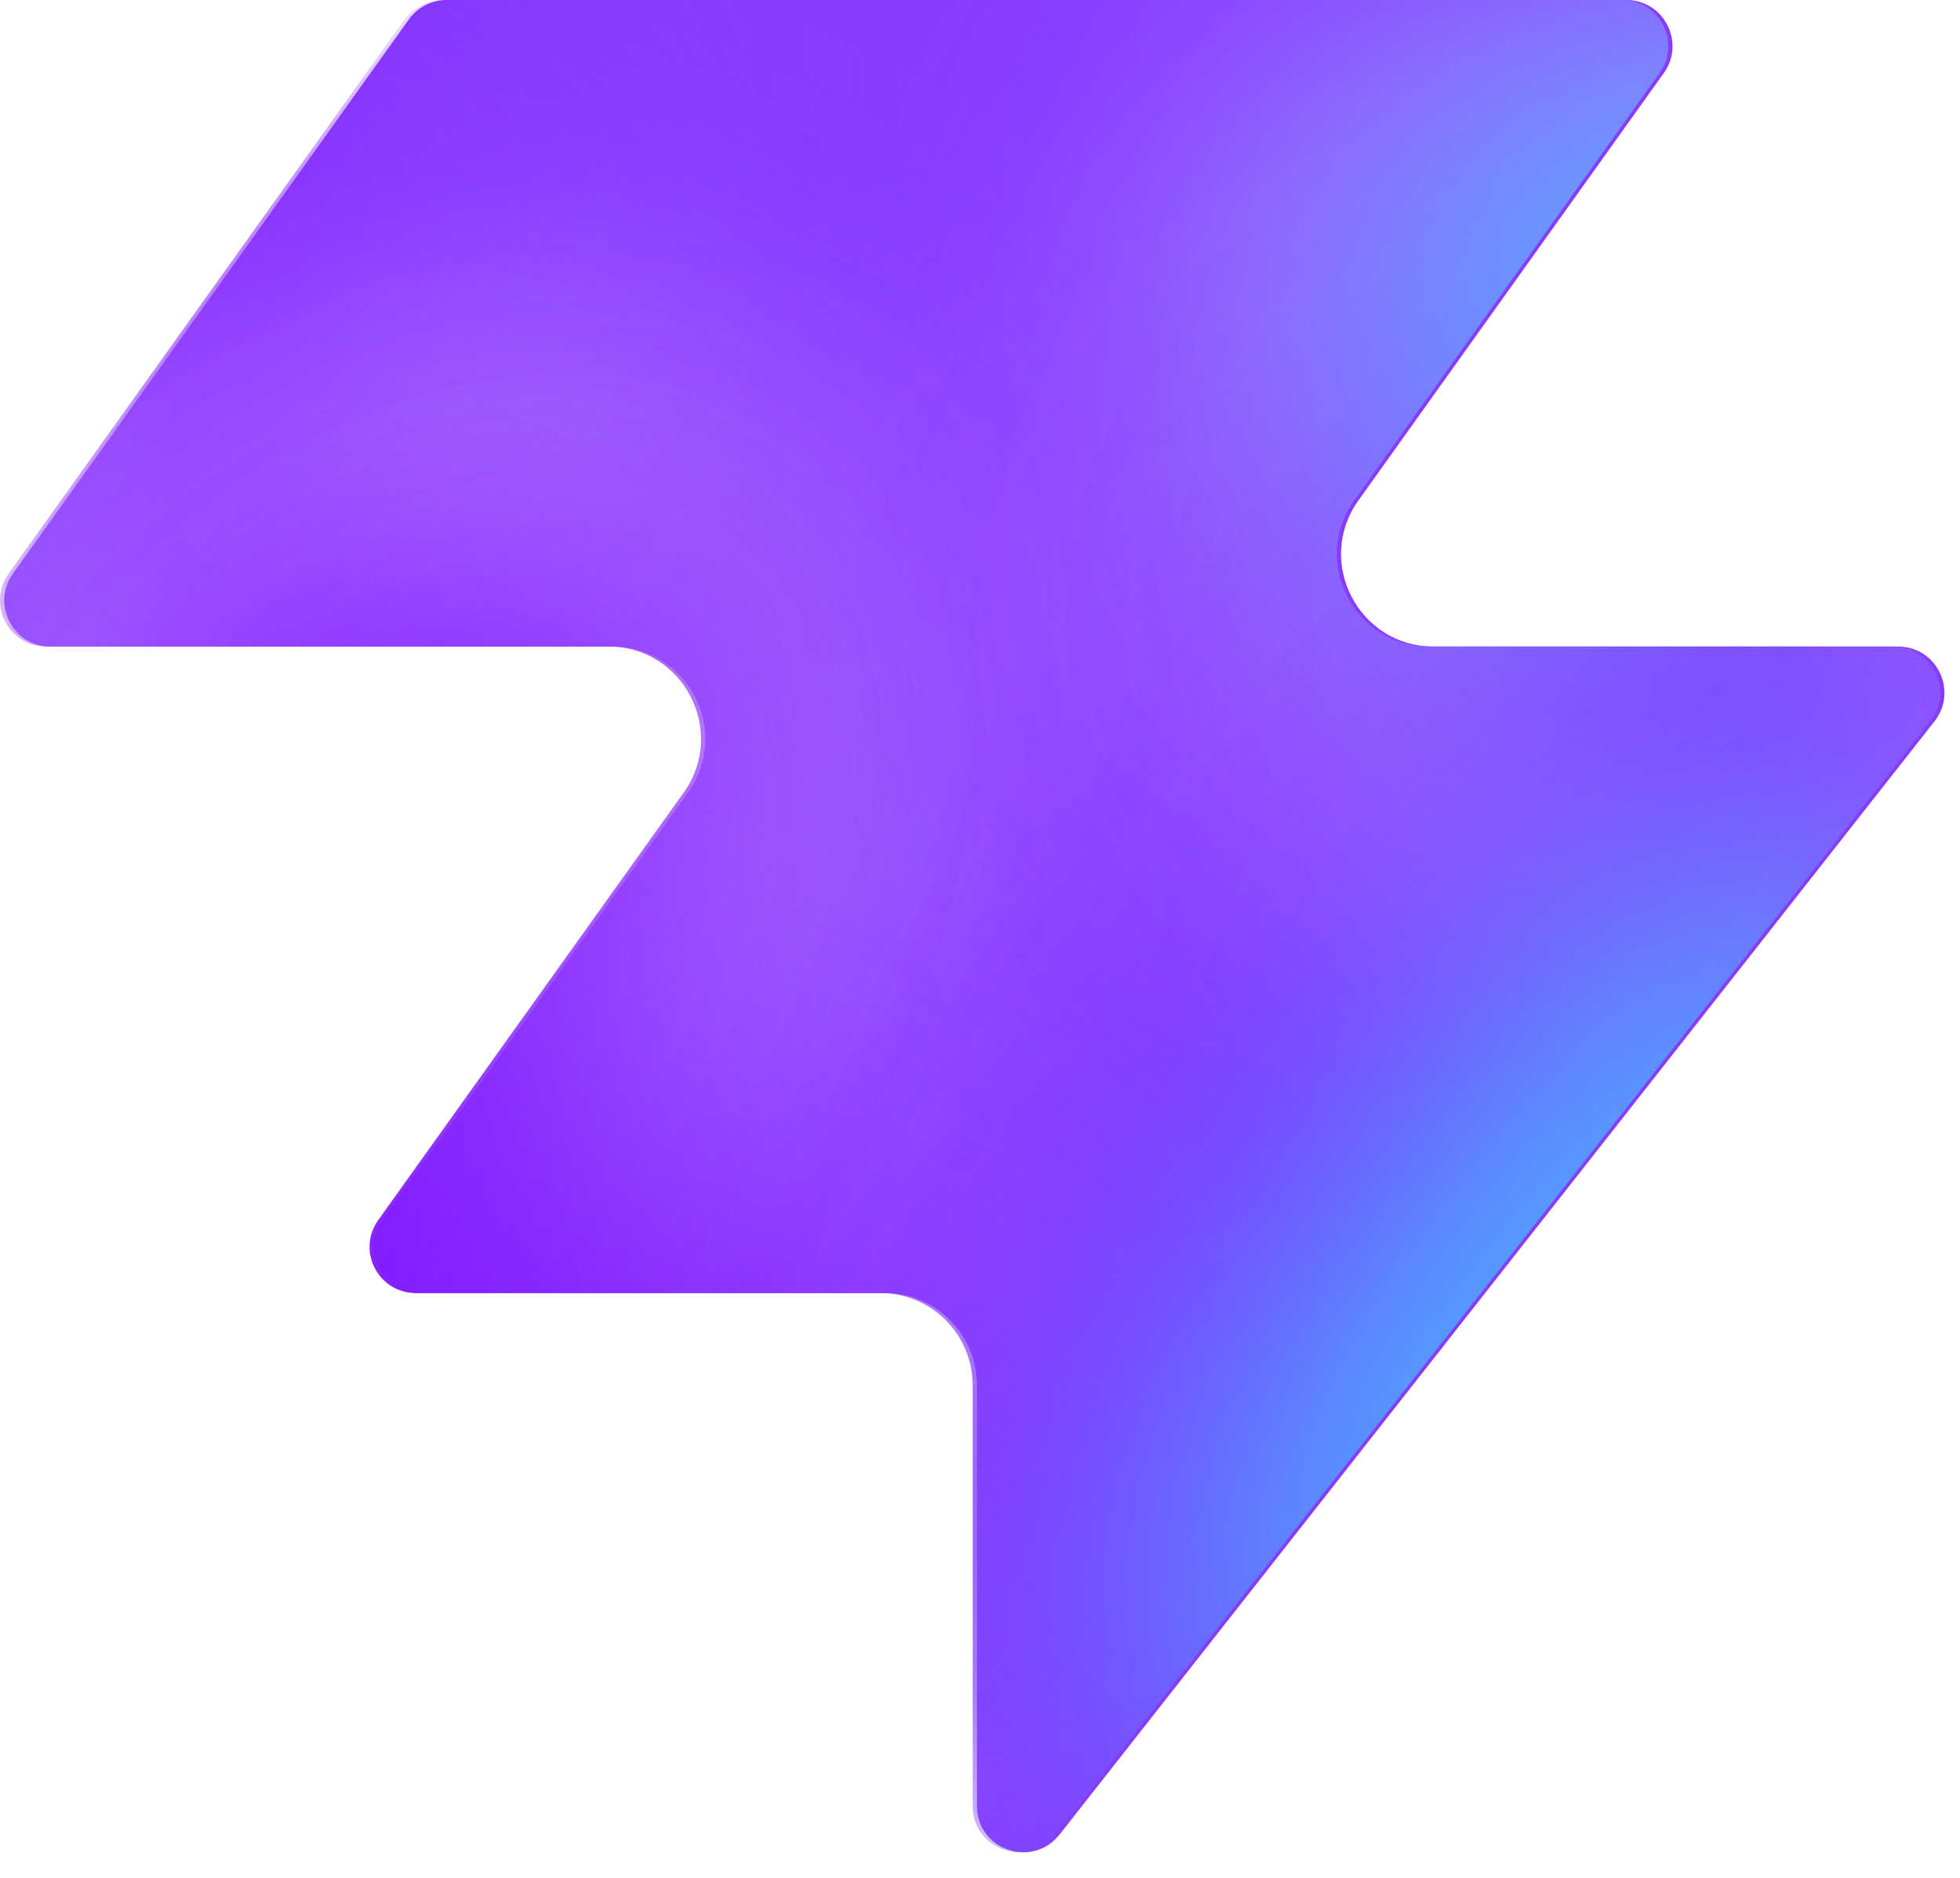
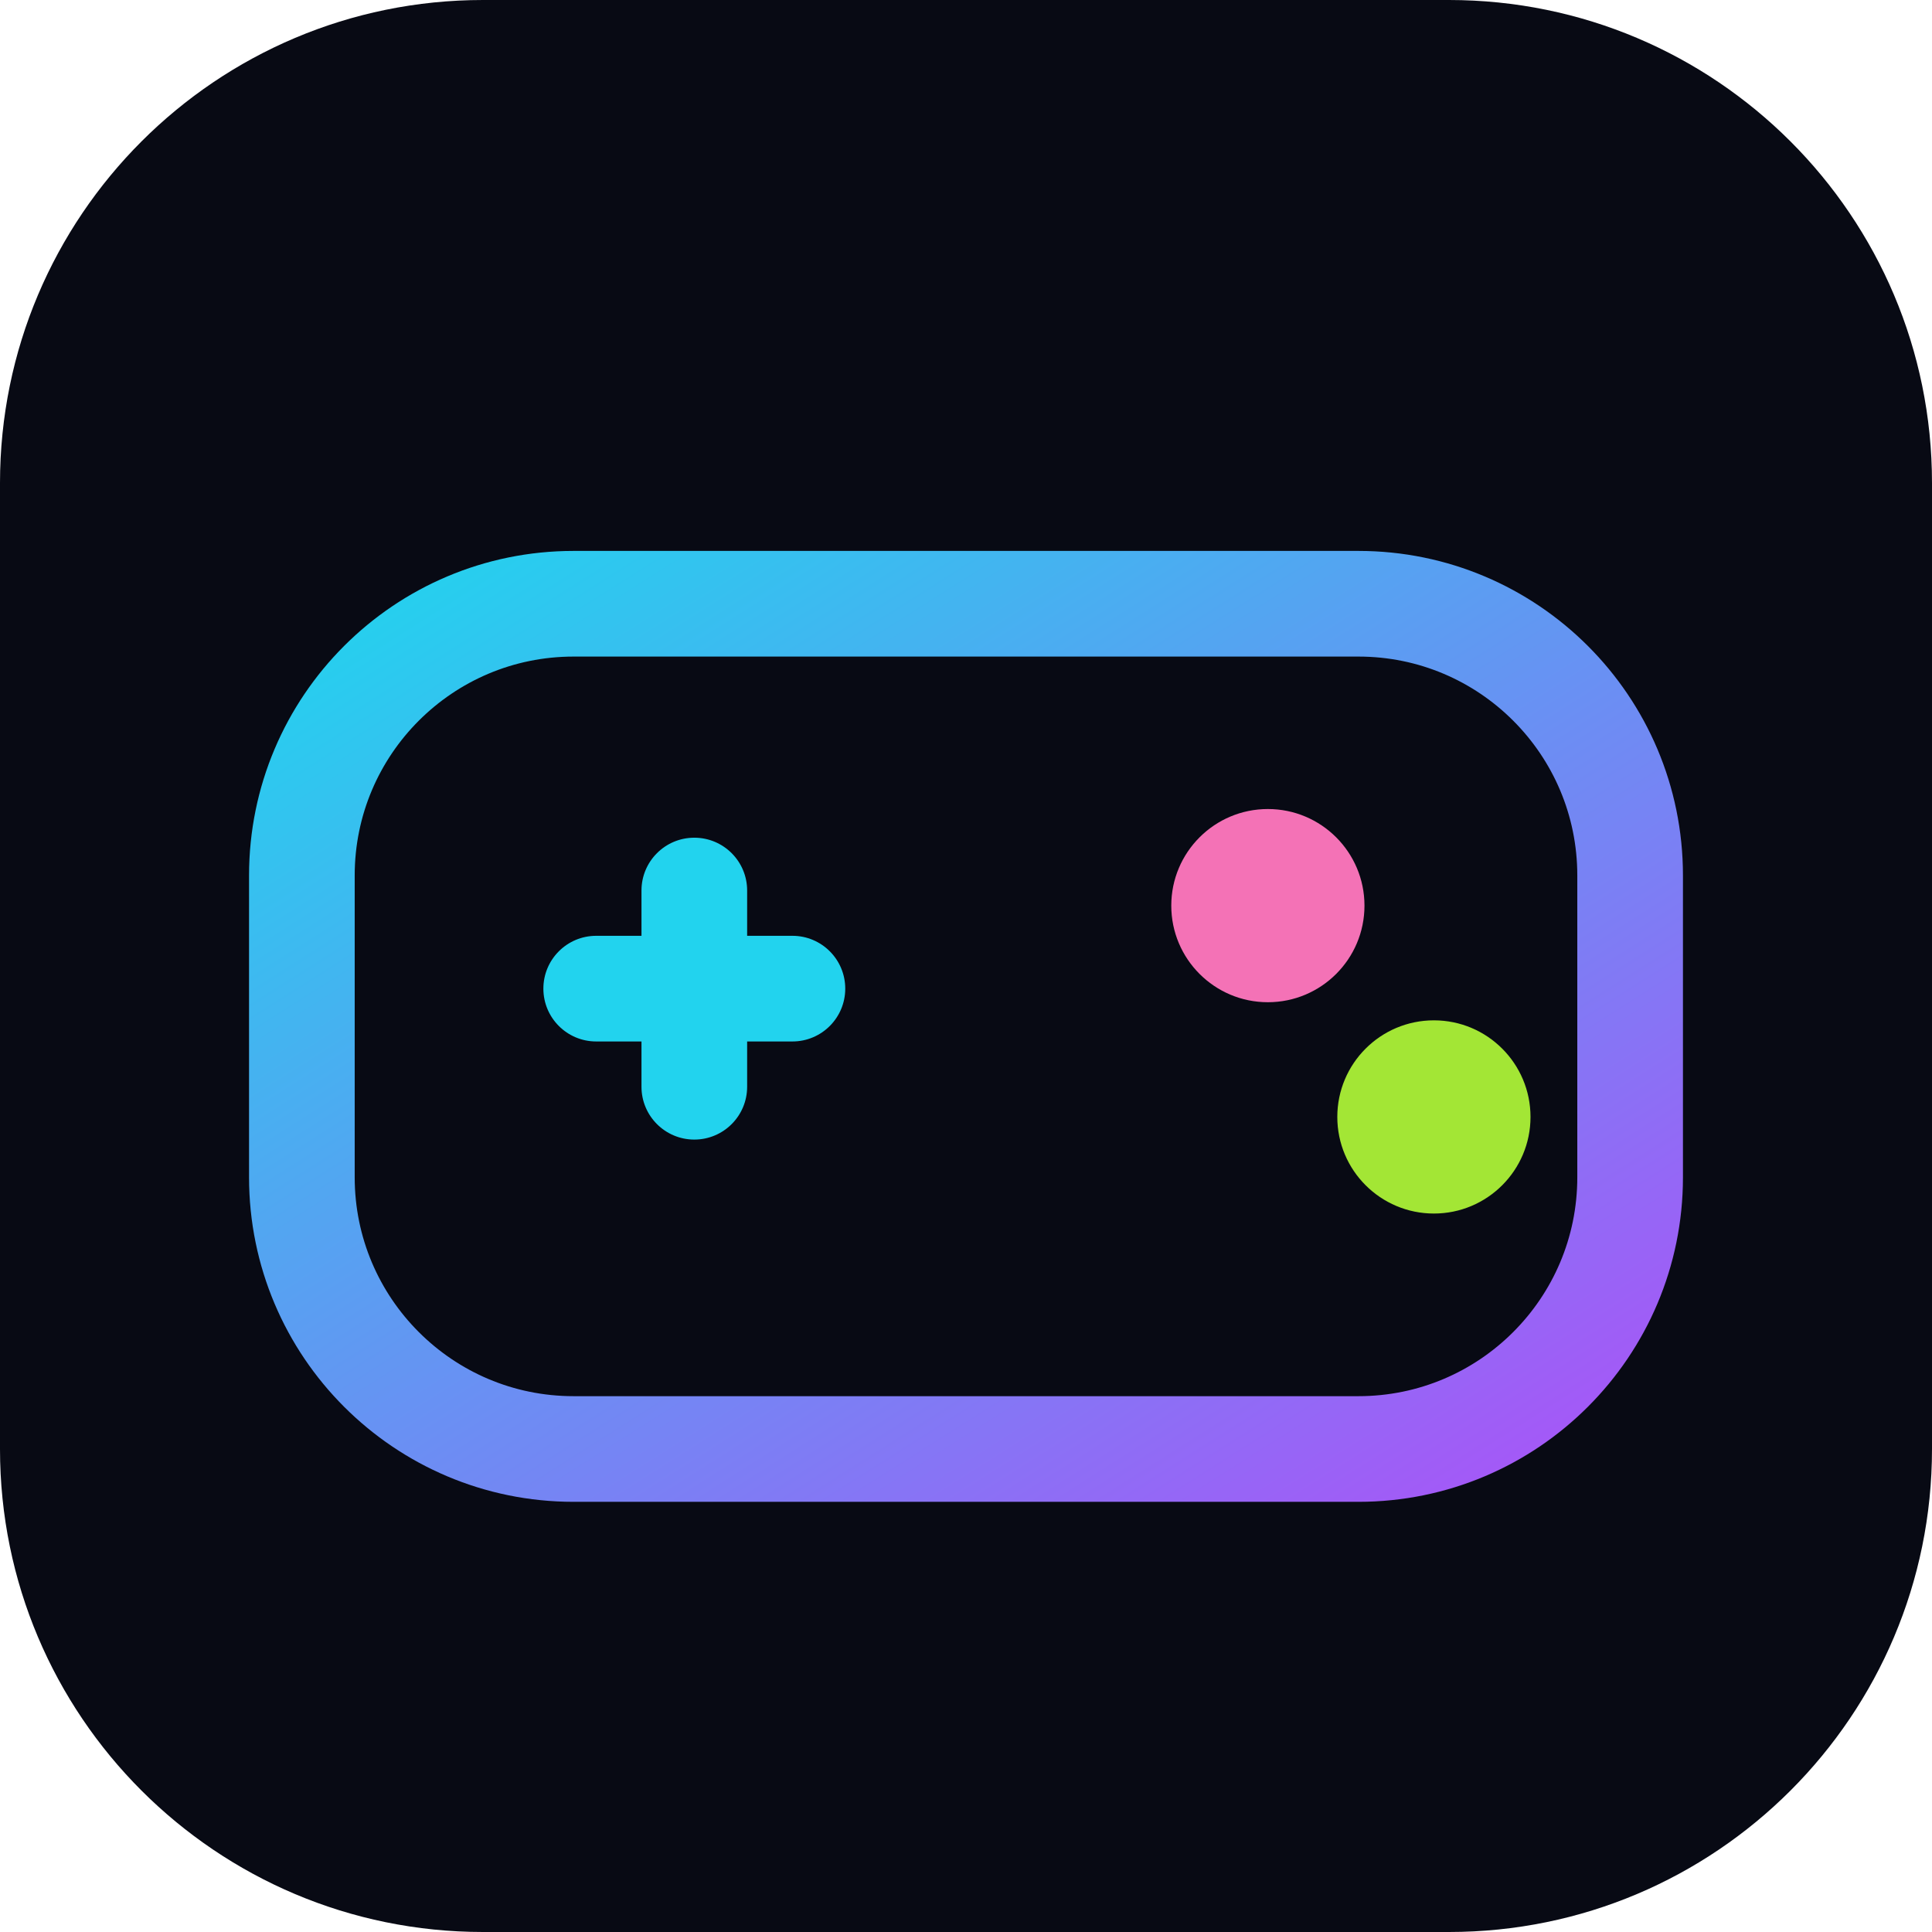
- <svg xmlns="http://www.w3.org/2000/svg" width="48" height="46" fill="none" viewBox="0 0 48 46">
-   <path fill="#863bff" d="M25.946 44.938c-.664.845-2.021.375-2.021-.698V33.937a2.26 2.26 0 0 0-2.262-2.262H10.287c-.92 0-1.456-1.04-.92-1.788l7.48-10.471c1.07-1.497 0-3.578-1.842-3.578H1.237c-.92 0-1.456-1.04-.92-1.788L10.013.474c.214-.297.556-.474.92-.474h28.894c.92 0 1.456 1.04.92 1.788l-7.48 10.471c-1.07 1.498 0 3.579 1.842 3.579h11.377c.943 0 1.473 1.088.89 1.83L25.947 44.94z" style="fill:#863bff;fill:color(display-p3 .525 .23 1);fill-opacity:1" />
-   <mask id="a" width="48" height="46" x="0" y="0" maskUnits="userSpaceOnUse" style="mask-type:alpha">
-     <path fill="#000" d="M25.842 44.938c-.664.844-2.021.375-2.021-.698V33.937a2.26 2.26 0 0 0-2.262-2.262H10.183c-.92 0-1.456-1.04-.92-1.788l7.48-10.471c1.07-1.498 0-3.579-1.842-3.579H1.133c-.92 0-1.456-1.04-.92-1.787L9.91.473c.214-.297.556-.474.92-.474h28.894c.92 0 1.456 1.04.92 1.788l-7.48 10.471c-1.07 1.498 0 3.578 1.842 3.578h11.377c.943 0 1.473 1.088.89 1.832L25.843 44.94z" style="fill:#000;fill-opacity:1" />
-   </mask>
-   <g mask="url(#a)">
-     <g filter="url(#b)">
-       <ellipse cx="5.508" cy="14.704" fill="#ede6ff" rx="5.508" ry="14.704" style="fill:#ede6ff;fill:color(display-p3 .927 .903 1);fill-opacity:1" transform="matrix(.00324 1 1 -.00324 -4.47 31.516)" />
-     </g>
-     <g filter="url(#c)">
-       <ellipse cx="10.399" cy="29.851" fill="#ede6ff" rx="10.399" ry="29.851" style="fill:#ede6ff;fill:color(display-p3 .927 .903 1);fill-opacity:1" transform="matrix(.00324 1 1 -.00324 -39.328 7.883)" />
-     </g>
-     <g filter="url(#d)">
-       <ellipse cx="5.508" cy="30.487" fill="#7e14ff" rx="5.508" ry="30.487" style="fill:#7e14ff;fill:color(display-p3 .492 .077 1);fill-opacity:1" transform="rotate(89.814 -25.913 -14.639)scale(1 -1)" />
-     </g>
-     <g filter="url(#e)">
-       <ellipse cx="5.508" cy="30.599" fill="#7e14ff" rx="5.508" ry="30.599" style="fill:#7e14ff;fill:color(display-p3 .492 .077 1);fill-opacity:1" transform="rotate(89.814 -32.644 -3.334)scale(1 -1)" />
-     </g>
-     <g filter="url(#f)">
-       <ellipse cx="5.508" cy="30.599" fill="#7e14ff" rx="5.508" ry="30.599" style="fill:#7e14ff;fill:color(display-p3 .492 .077 1);fill-opacity:1" transform="matrix(.00324 1 1 -.00324 -34.34 30.47)" />
-     </g>
-     <g filter="url(#g)">
-       <ellipse cx="14.072" cy="22.078" fill="#ede6ff" rx="14.072" ry="22.078" style="fill:#ede6ff;fill:color(display-p3 .927 .903 1);fill-opacity:1" transform="rotate(93.35 24.506 48.493)scale(-1 1)" />
-     </g>
-     <g filter="url(#h)">
-       <ellipse cx="3.47" cy="21.501" fill="#7e14ff" rx="3.47" ry="21.501" style="fill:#7e14ff;fill:color(display-p3 .492 .077 1);fill-opacity:1" transform="rotate(89.009 28.708 47.59)scale(-1 1)" />
-     </g>
-     <g filter="url(#i)">
-       <ellipse cx="3.47" cy="21.501" fill="#7e14ff" rx="3.47" ry="21.501" style="fill:#7e14ff;fill:color(display-p3 .492 .077 1);fill-opacity:1" transform="rotate(89.009 28.708 47.59)scale(-1 1)" />
-     </g>
-     <g filter="url(#j)">
-       <ellipse cx=".387" cy="8.972" fill="#7e14ff" rx="4.407" ry="29.108" style="fill:#7e14ff;fill:color(display-p3 .492 .077 1);fill-opacity:1" transform="rotate(39.51 .387 8.972)" />
-     </g>
-     <g filter="url(#k)">
-       <ellipse cx="47.523" cy="-6.092" fill="#7e14ff" rx="4.407" ry="29.108" style="fill:#7e14ff;fill:color(display-p3 .492 .077 1);fill-opacity:1" transform="rotate(37.892 47.523 -6.092)" />
-     </g>
-     <g filter="url(#l)">
-       <ellipse cx="41.412" cy="6.333" fill="#47bfff" rx="5.971" ry="9.665" style="fill:#47bfff;fill:color(display-p3 .28 .748 1);fill-opacity:1" transform="rotate(37.892 41.412 6.333)" />
-     </g>
-     <g filter="url(#m)">
-       <ellipse cx="-1.879" cy="38.332" fill="#7e14ff" rx="4.407" ry="29.108" style="fill:#7e14ff;fill:color(display-p3 .492 .077 1);fill-opacity:1" transform="rotate(37.892 -1.88 38.332)" />
-     </g>
-     <g filter="url(#n)">
-       <ellipse cx="-1.879" cy="38.332" fill="#7e14ff" rx="4.407" ry="29.108" style="fill:#7e14ff;fill:color(display-p3 .492 .077 1);fill-opacity:1" transform="rotate(37.892 -1.88 38.332)" />
-     </g>
-     <g filter="url(#o)">
-       <ellipse cx="35.651" cy="29.907" fill="#7e14ff" rx="4.407" ry="29.108" style="fill:#7e14ff;fill:color(display-p3 .492 .077 1);fill-opacity:1" transform="rotate(37.892 35.651 29.907)" />
-     </g>
-     <g filter="url(#p)">
-       <ellipse cx="38.418" cy="32.4" fill="#47bfff" rx="5.971" ry="15.297" style="fill:#47bfff;fill:color(display-p3 .28 .748 1);fill-opacity:1" transform="rotate(37.892 38.418 32.4)" />
-     </g>
-   </g>
+ <svg xmlns="http://www.w3.org/2000/svg" viewBox="0 0 64 64">
  <defs>
-     <filter id="b" width="60.045" height="41.654" x="-19.77" y="16.149" color-interpolation-filters="sRGB" filterUnits="userSpaceOnUse">
-       <feFlood flood-opacity="0" result="BackgroundImageFix" />
-       <feBlend in="SourceGraphic" in2="BackgroundImageFix" result="shape" />
-       <feGaussianBlur result="effect1_foregroundBlur_2002_17158" stdDeviation="7.659" />
-     </filter>
-     <filter id="c" width="90.34" height="51.437" x="-54.613" y="-7.533" color-interpolation-filters="sRGB" filterUnits="userSpaceOnUse">
-       <feFlood flood-opacity="0" result="BackgroundImageFix" />
-       <feBlend in="SourceGraphic" in2="BackgroundImageFix" result="shape" />
-       <feGaussianBlur result="effect1_foregroundBlur_2002_17158" stdDeviation="7.659" />
-     </filter>
-     <filter id="d" width="79.355" height="29.4" x="-49.64" y="2.03" color-interpolation-filters="sRGB" filterUnits="userSpaceOnUse">
-       <feFlood flood-opacity="0" result="BackgroundImageFix" />
-       <feBlend in="SourceGraphic" in2="BackgroundImageFix" result="shape" />
-       <feGaussianBlur result="effect1_foregroundBlur_2002_17158" stdDeviation="4.596" />
-     </filter>
-     <filter id="e" width="79.579" height="29.4" x="-45.045" y="20.029" color-interpolation-filters="sRGB" filterUnits="userSpaceOnUse">
-       <feFlood flood-opacity="0" result="BackgroundImageFix" />
-       <feBlend in="SourceGraphic" in2="BackgroundImageFix" result="shape" />
-       <feGaussianBlur result="effect1_foregroundBlur_2002_17158" stdDeviation="4.596" />
-     </filter>
-     <filter id="f" width="79.579" height="29.4" x="-43.513" y="21.178" color-interpolation-filters="sRGB" filterUnits="userSpaceOnUse">
-       <feFlood flood-opacity="0" result="BackgroundImageFix" />
-       <feBlend in="SourceGraphic" in2="BackgroundImageFix" result="shape" />
-       <feGaussianBlur result="effect1_foregroundBlur_2002_17158" stdDeviation="4.596" />
-     </filter>
-     <filter id="g" width="74.749" height="58.852" x="15.756" y="-17.901" color-interpolation-filters="sRGB" filterUnits="userSpaceOnUse">
-       <feFlood flood-opacity="0" result="BackgroundImageFix" />
-       <feBlend in="SourceGraphic" in2="BackgroundImageFix" result="shape" />
-       <feGaussianBlur result="effect1_foregroundBlur_2002_17158" stdDeviation="7.659" />
-     </filter>
-     <filter id="h" width="61.377" height="25.362" x="23.548" y="2.284" color-interpolation-filters="sRGB" filterUnits="userSpaceOnUse">
-       <feFlood flood-opacity="0" result="BackgroundImageFix" />
-       <feBlend in="SourceGraphic" in2="BackgroundImageFix" result="shape" />
-       <feGaussianBlur result="effect1_foregroundBlur_2002_17158" stdDeviation="4.596" />
-     </filter>
-     <filter id="i" width="61.377" height="25.362" x="23.548" y="2.284" color-interpolation-filters="sRGB" filterUnits="userSpaceOnUse">
-       <feFlood flood-opacity="0" result="BackgroundImageFix" />
-       <feBlend in="SourceGraphic" in2="BackgroundImageFix" result="shape" />
-       <feGaussianBlur result="effect1_foregroundBlur_2002_17158" stdDeviation="4.596" />
-     </filter>
-     <filter id="j" width="56.045" height="63.649" x="-27.636" y="-22.853" color-interpolation-filters="sRGB" filterUnits="userSpaceOnUse">
-       <feFlood flood-opacity="0" result="BackgroundImageFix" />
-       <feBlend in="SourceGraphic" in2="BackgroundImageFix" result="shape" />
-       <feGaussianBlur result="effect1_foregroundBlur_2002_17158" stdDeviation="4.596" />
-     </filter>
-     <filter id="k" width="54.814" height="64.646" x="20.116" y="-38.415" color-interpolation-filters="sRGB" filterUnits="userSpaceOnUse">
-       <feFlood flood-opacity="0" result="BackgroundImageFix" />
-       <feBlend in="SourceGraphic" in2="BackgroundImageFix" result="shape" />
-       <feGaussianBlur result="effect1_foregroundBlur_2002_17158" stdDeviation="4.596" />
-     </filter>
-     <filter id="l" width="33.541" height="35.313" x="24.641" y="-11.323" color-interpolation-filters="sRGB" filterUnits="userSpaceOnUse">
-       <feFlood flood-opacity="0" result="BackgroundImageFix" />
-       <feBlend in="SourceGraphic" in2="BackgroundImageFix" result="shape" />
-       <feGaussianBlur result="effect1_foregroundBlur_2002_17158" stdDeviation="4.596" />
-     </filter>
-     <filter id="m" width="54.814" height="64.646" x="-29.286" y="6.009" color-interpolation-filters="sRGB" filterUnits="userSpaceOnUse">
-       <feFlood flood-opacity="0" result="BackgroundImageFix" />
-       <feBlend in="SourceGraphic" in2="BackgroundImageFix" result="shape" />
-       <feGaussianBlur result="effect1_foregroundBlur_2002_17158" stdDeviation="4.596" />
-     </filter>
-     <filter id="n" width="54.814" height="64.646" x="-29.286" y="6.009" color-interpolation-filters="sRGB" filterUnits="userSpaceOnUse">
-       <feFlood flood-opacity="0" result="BackgroundImageFix" />
-       <feBlend in="SourceGraphic" in2="BackgroundImageFix" result="shape" />
-       <feGaussianBlur result="effect1_foregroundBlur_2002_17158" stdDeviation="4.596" />
-     </filter>
-     <filter id="o" width="54.814" height="64.646" x="8.244" y="-2.416" color-interpolation-filters="sRGB" filterUnits="userSpaceOnUse">
-       <feFlood flood-opacity="0" result="BackgroundImageFix" />
-       <feBlend in="SourceGraphic" in2="BackgroundImageFix" result="shape" />
-       <feGaussianBlur result="effect1_foregroundBlur_2002_17158" stdDeviation="4.596" />
-     </filter>
-     <filter id="p" width="39.409" height="43.623" x="18.713" y="10.588" color-interpolation-filters="sRGB" filterUnits="userSpaceOnUse">
-       <feFlood flood-opacity="0" result="BackgroundImageFix" />
-       <feBlend in="SourceGraphic" in2="BackgroundImageFix" result="shape" />
-       <feGaussianBlur result="effect1_foregroundBlur_2002_17158" stdDeviation="4.596" />
-     </filter>
+     <linearGradient id="g" x1="0" y1="0" x2="1" y2="1">
+       <stop offset="0" stop-color="#22d3ee" />
+       <stop offset="1" stop-color="#a855f7" />
+     </linearGradient>
  </defs>
+   <rect width="64" height="64" rx="16" fill="#080a14" />
+   <rect x="10" y="20" width="44" height="28" rx="9" fill="none" stroke="url(#g)" stroke-width="3.5" />
+   <rect x="18" y="31" width="10" height="3.5" rx="1.75" fill="#22d3ee" />
+   <rect x="21.25" y="27.75" width="3.5" height="10" rx="1.75" fill="#22d3ee" />
+   <circle cx="42" cy="30" r="3.2" fill="#f472b6" />
+   <circle cx="47.5" cy="37" r="3.2" fill="#a3e635" />
</svg>
